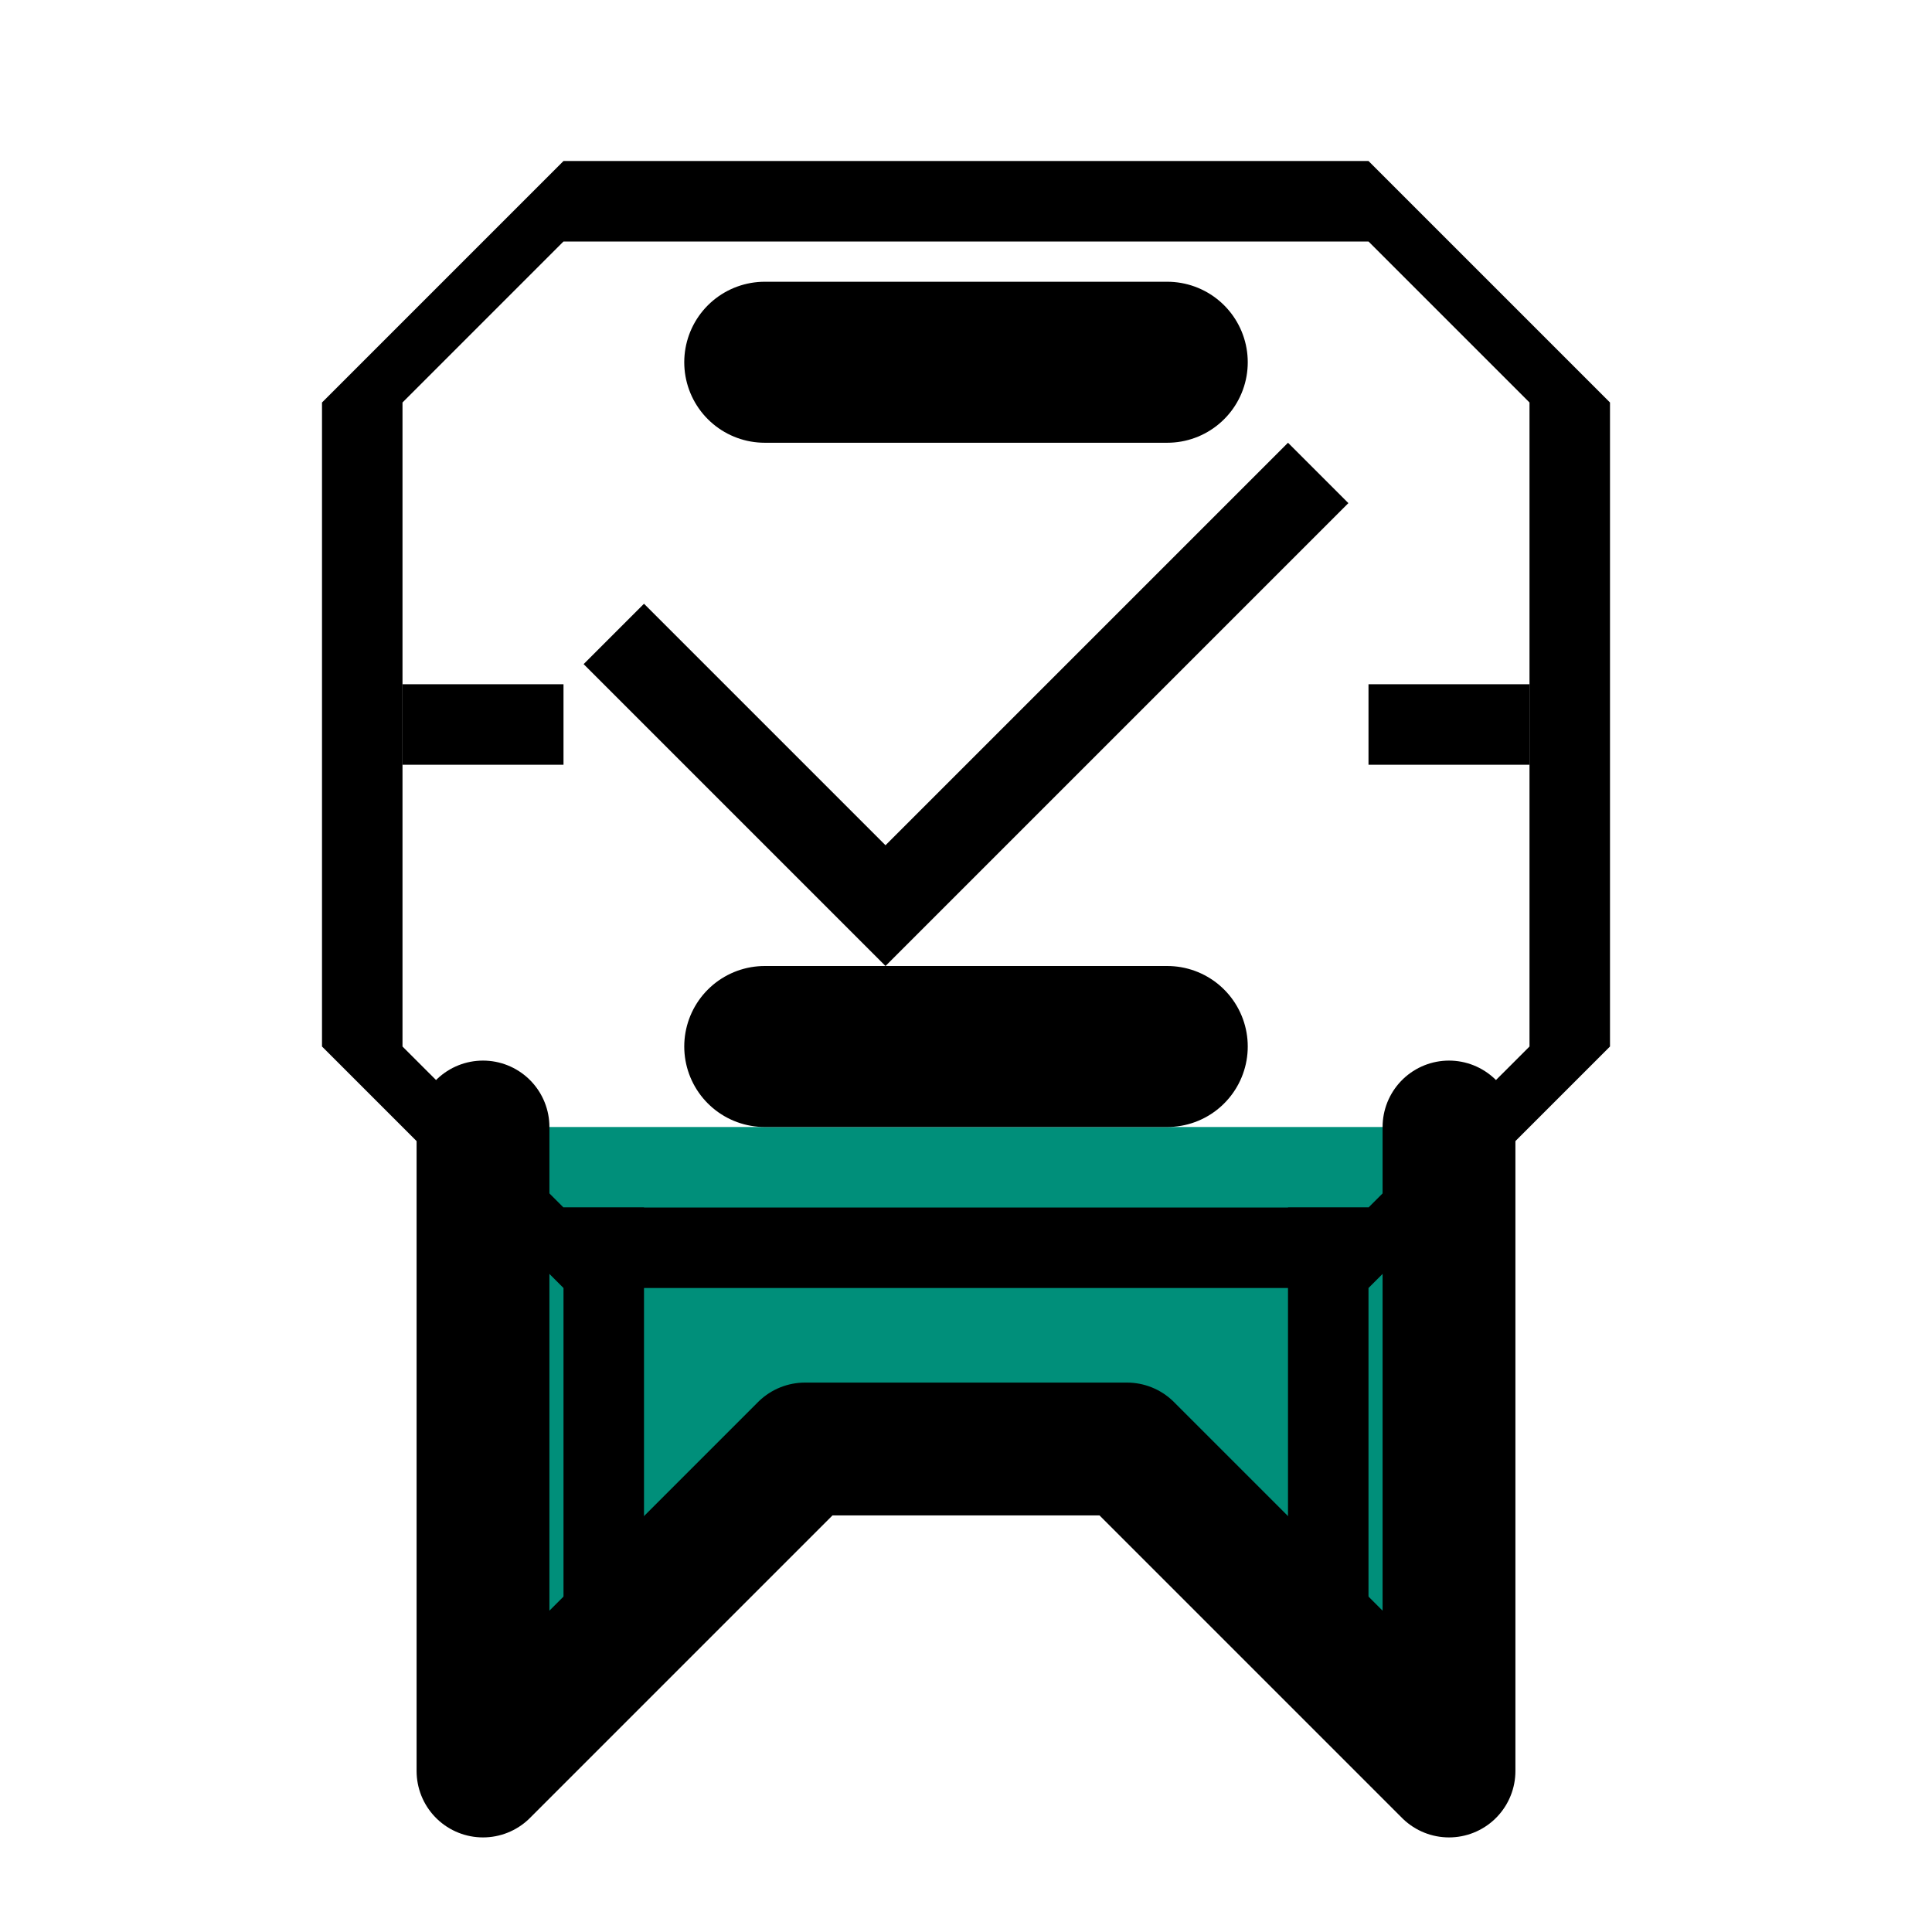
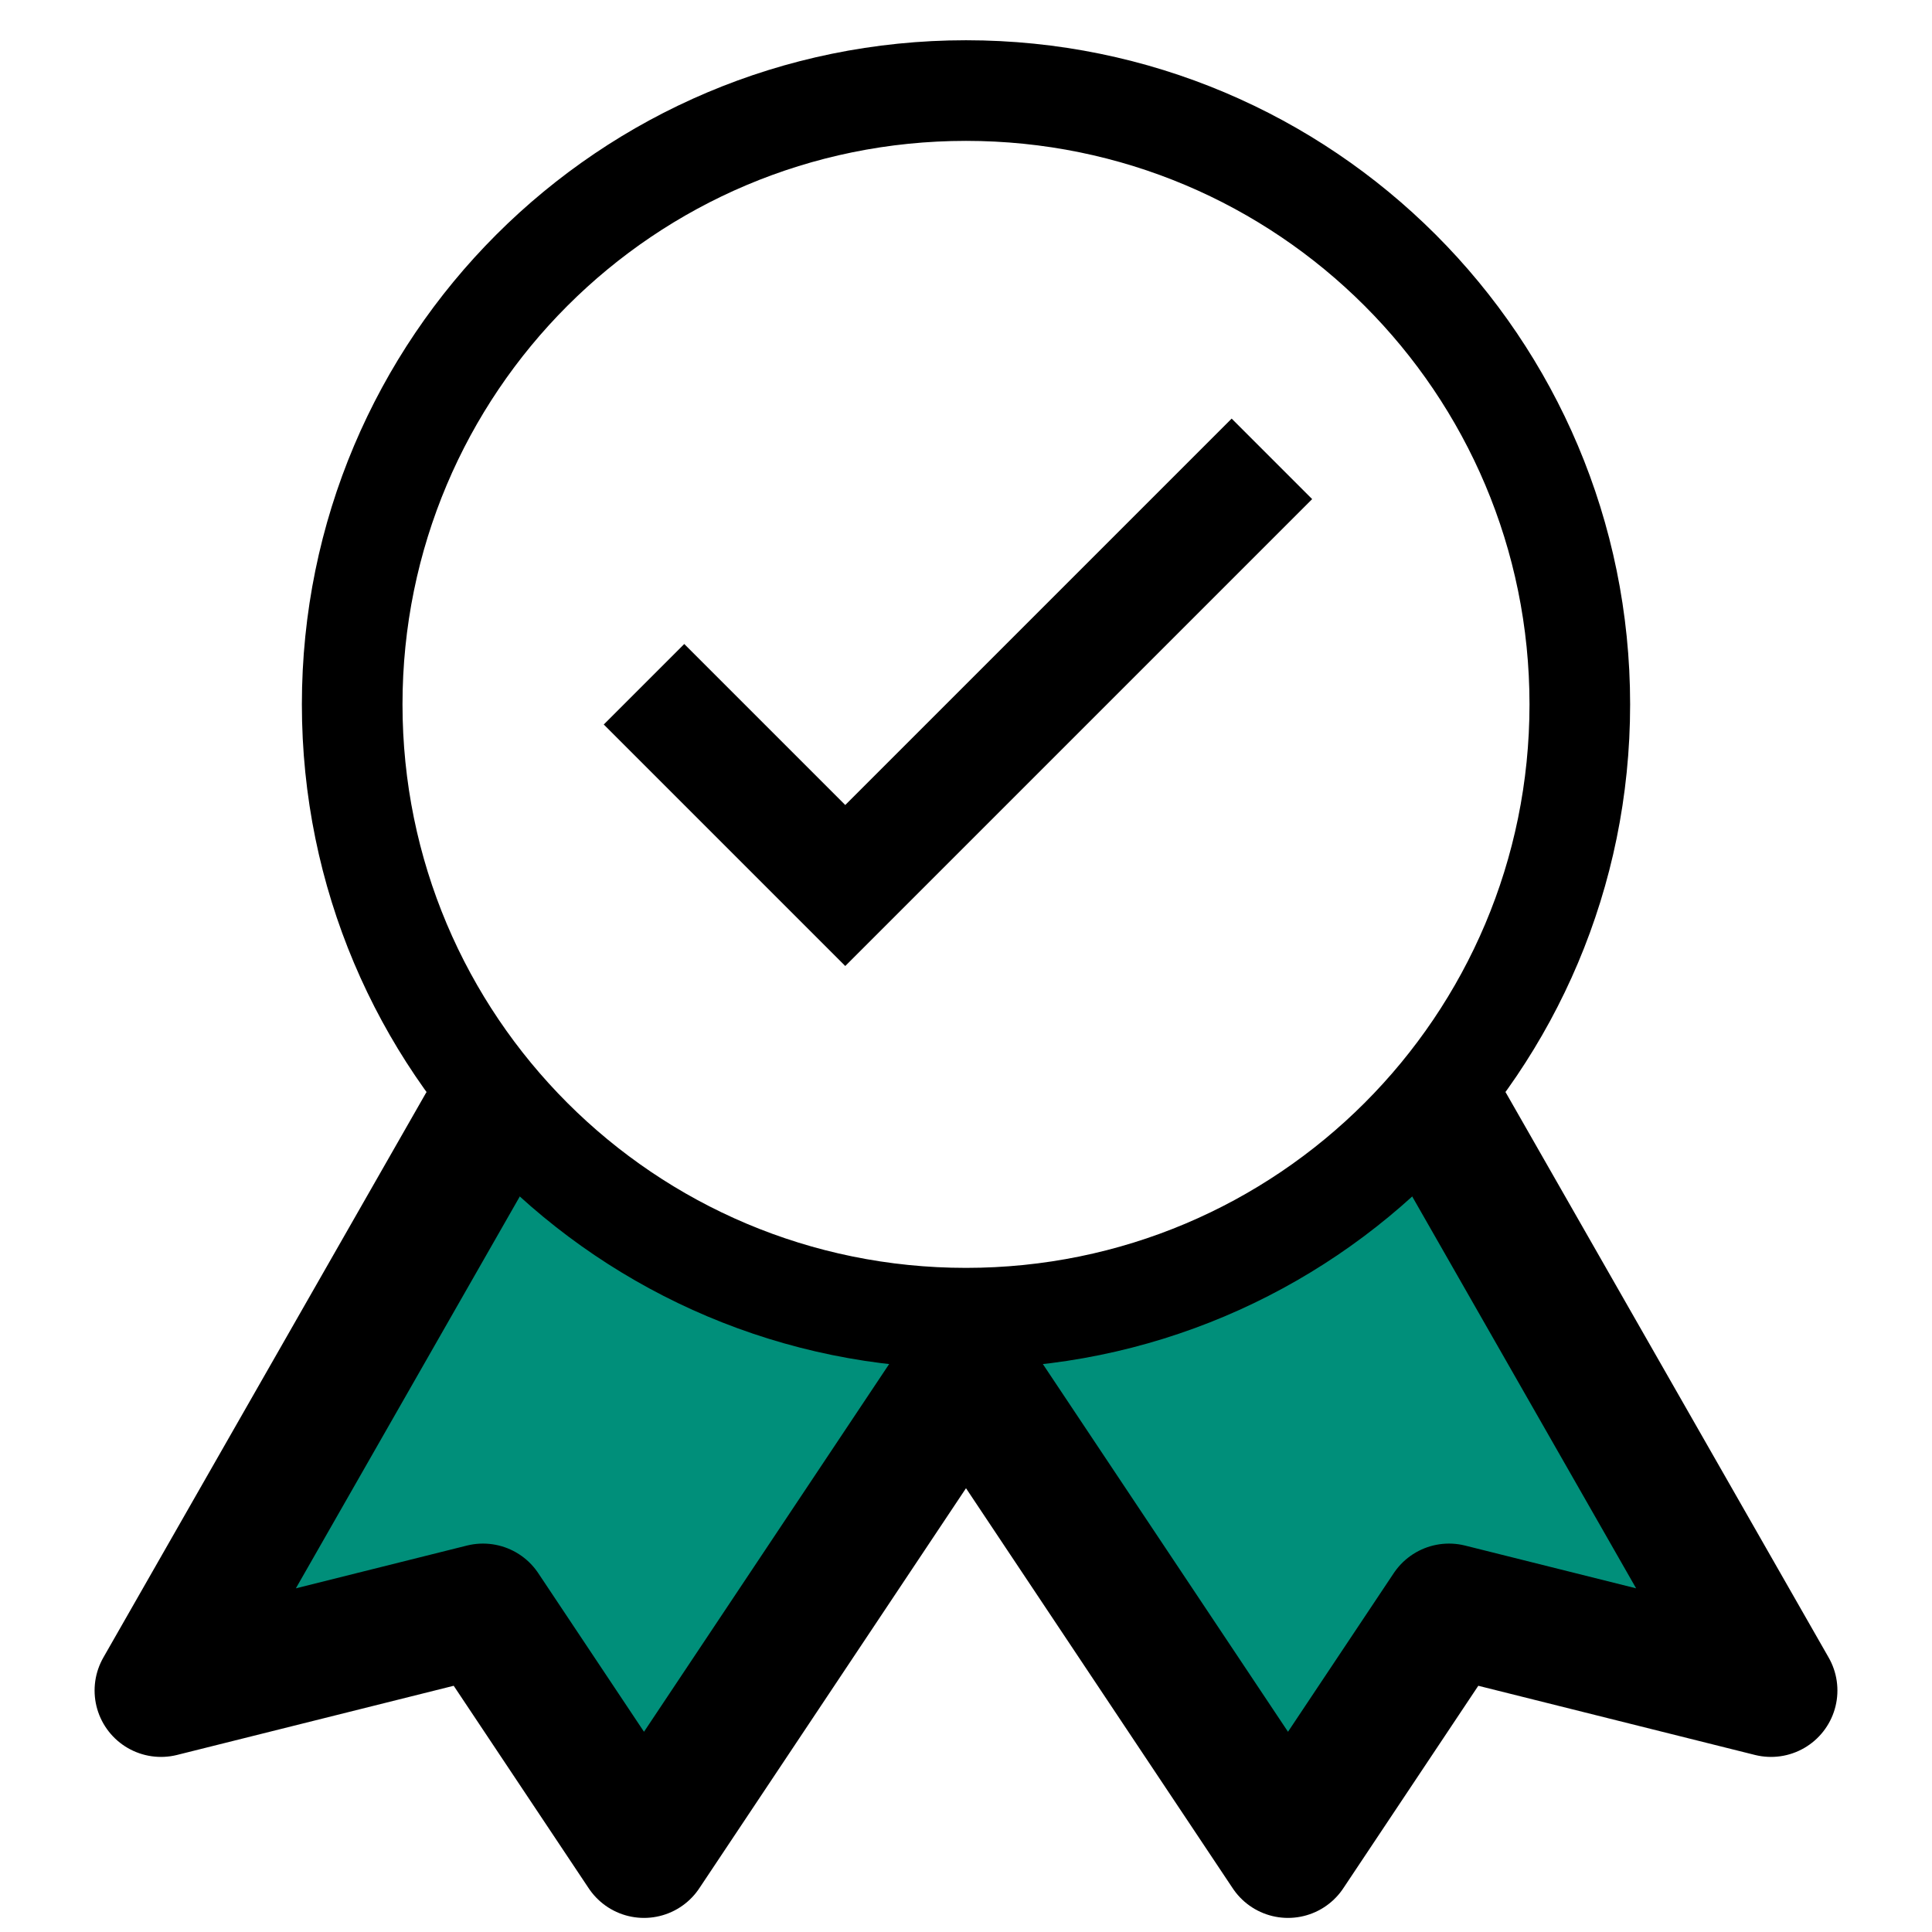
<svg xmlns="http://www.w3.org/2000/svg" width="24" height="24" viewBox="0 0 24 24">
  <g fill="none" stroke="currentColor" stroke-width="1.65" stroke-linecap="round" stroke-linejoin="round">
-     <path d="M6 14h12v8l-4-4h-4l-4 4Z" fill="#008F7A" stroke="none" />
-     <path d="M6 14v8l4-4h4l4 4v-8" />
-     <path d="M7 15h1v4l-1 1ZM17 15h-1v4l1 1Z" fill="currentColor" stroke="none" />
-     <path d="M7 2h10l3 3v8l-3 3H7l-3-3V5ZM7 3l-2 2v8l2 2h10l2-2V5l-2-2Z" fill="currentColor" stroke="none" />
-     <path d="M8 7.5l3 3 5-5 0.75 0.75-5.75 5.75-3.75 -3.75Z" fill="currentColor" stroke="none" />
-     <path d="M9.5 4.5h5M9.5 13h5" stroke-width="2" />
-     <path d="M5 8.5h2v1H5ZM17 8.5h2v1h-2Z" fill="currentColor" stroke="none" />
+     <path d="M6 14 9 16 12 17 8 23 6 20 2 21ZM18 14 15 16 12 17 16 23 18 20 22 21Z" fill="#008F7A" stroke="none" />
+     <path d="M6 14 2 21 6 20 8 23 12 17 16 23 18 20 22 21 18 14" />
+     <path d="M12 0.5C16.56 0.5 20.25 4.19 20.25 8.75 20.25 13.31 16.56 17 12 17 7.44 17 3.75 13.31 3.75 8.75 3.75 4.19 7.44 0.5 12 0.5ZM12 1.75C8.13 1.75 5 4.88 5 8.75 5 12.62 8.13 15.75 12 15.75 15.87 15.75 19 12.62 19 8.75 19 4.88 15.87 1.75 12 1.75Z" fill="currentColor" stroke="none" />
+     <path d="M7.5 9l1 -1 2 2 4.8-4.8 1 1 -5.8 5.8Z" fill="currentColor" stroke="none" />
  </g>
</svg>
